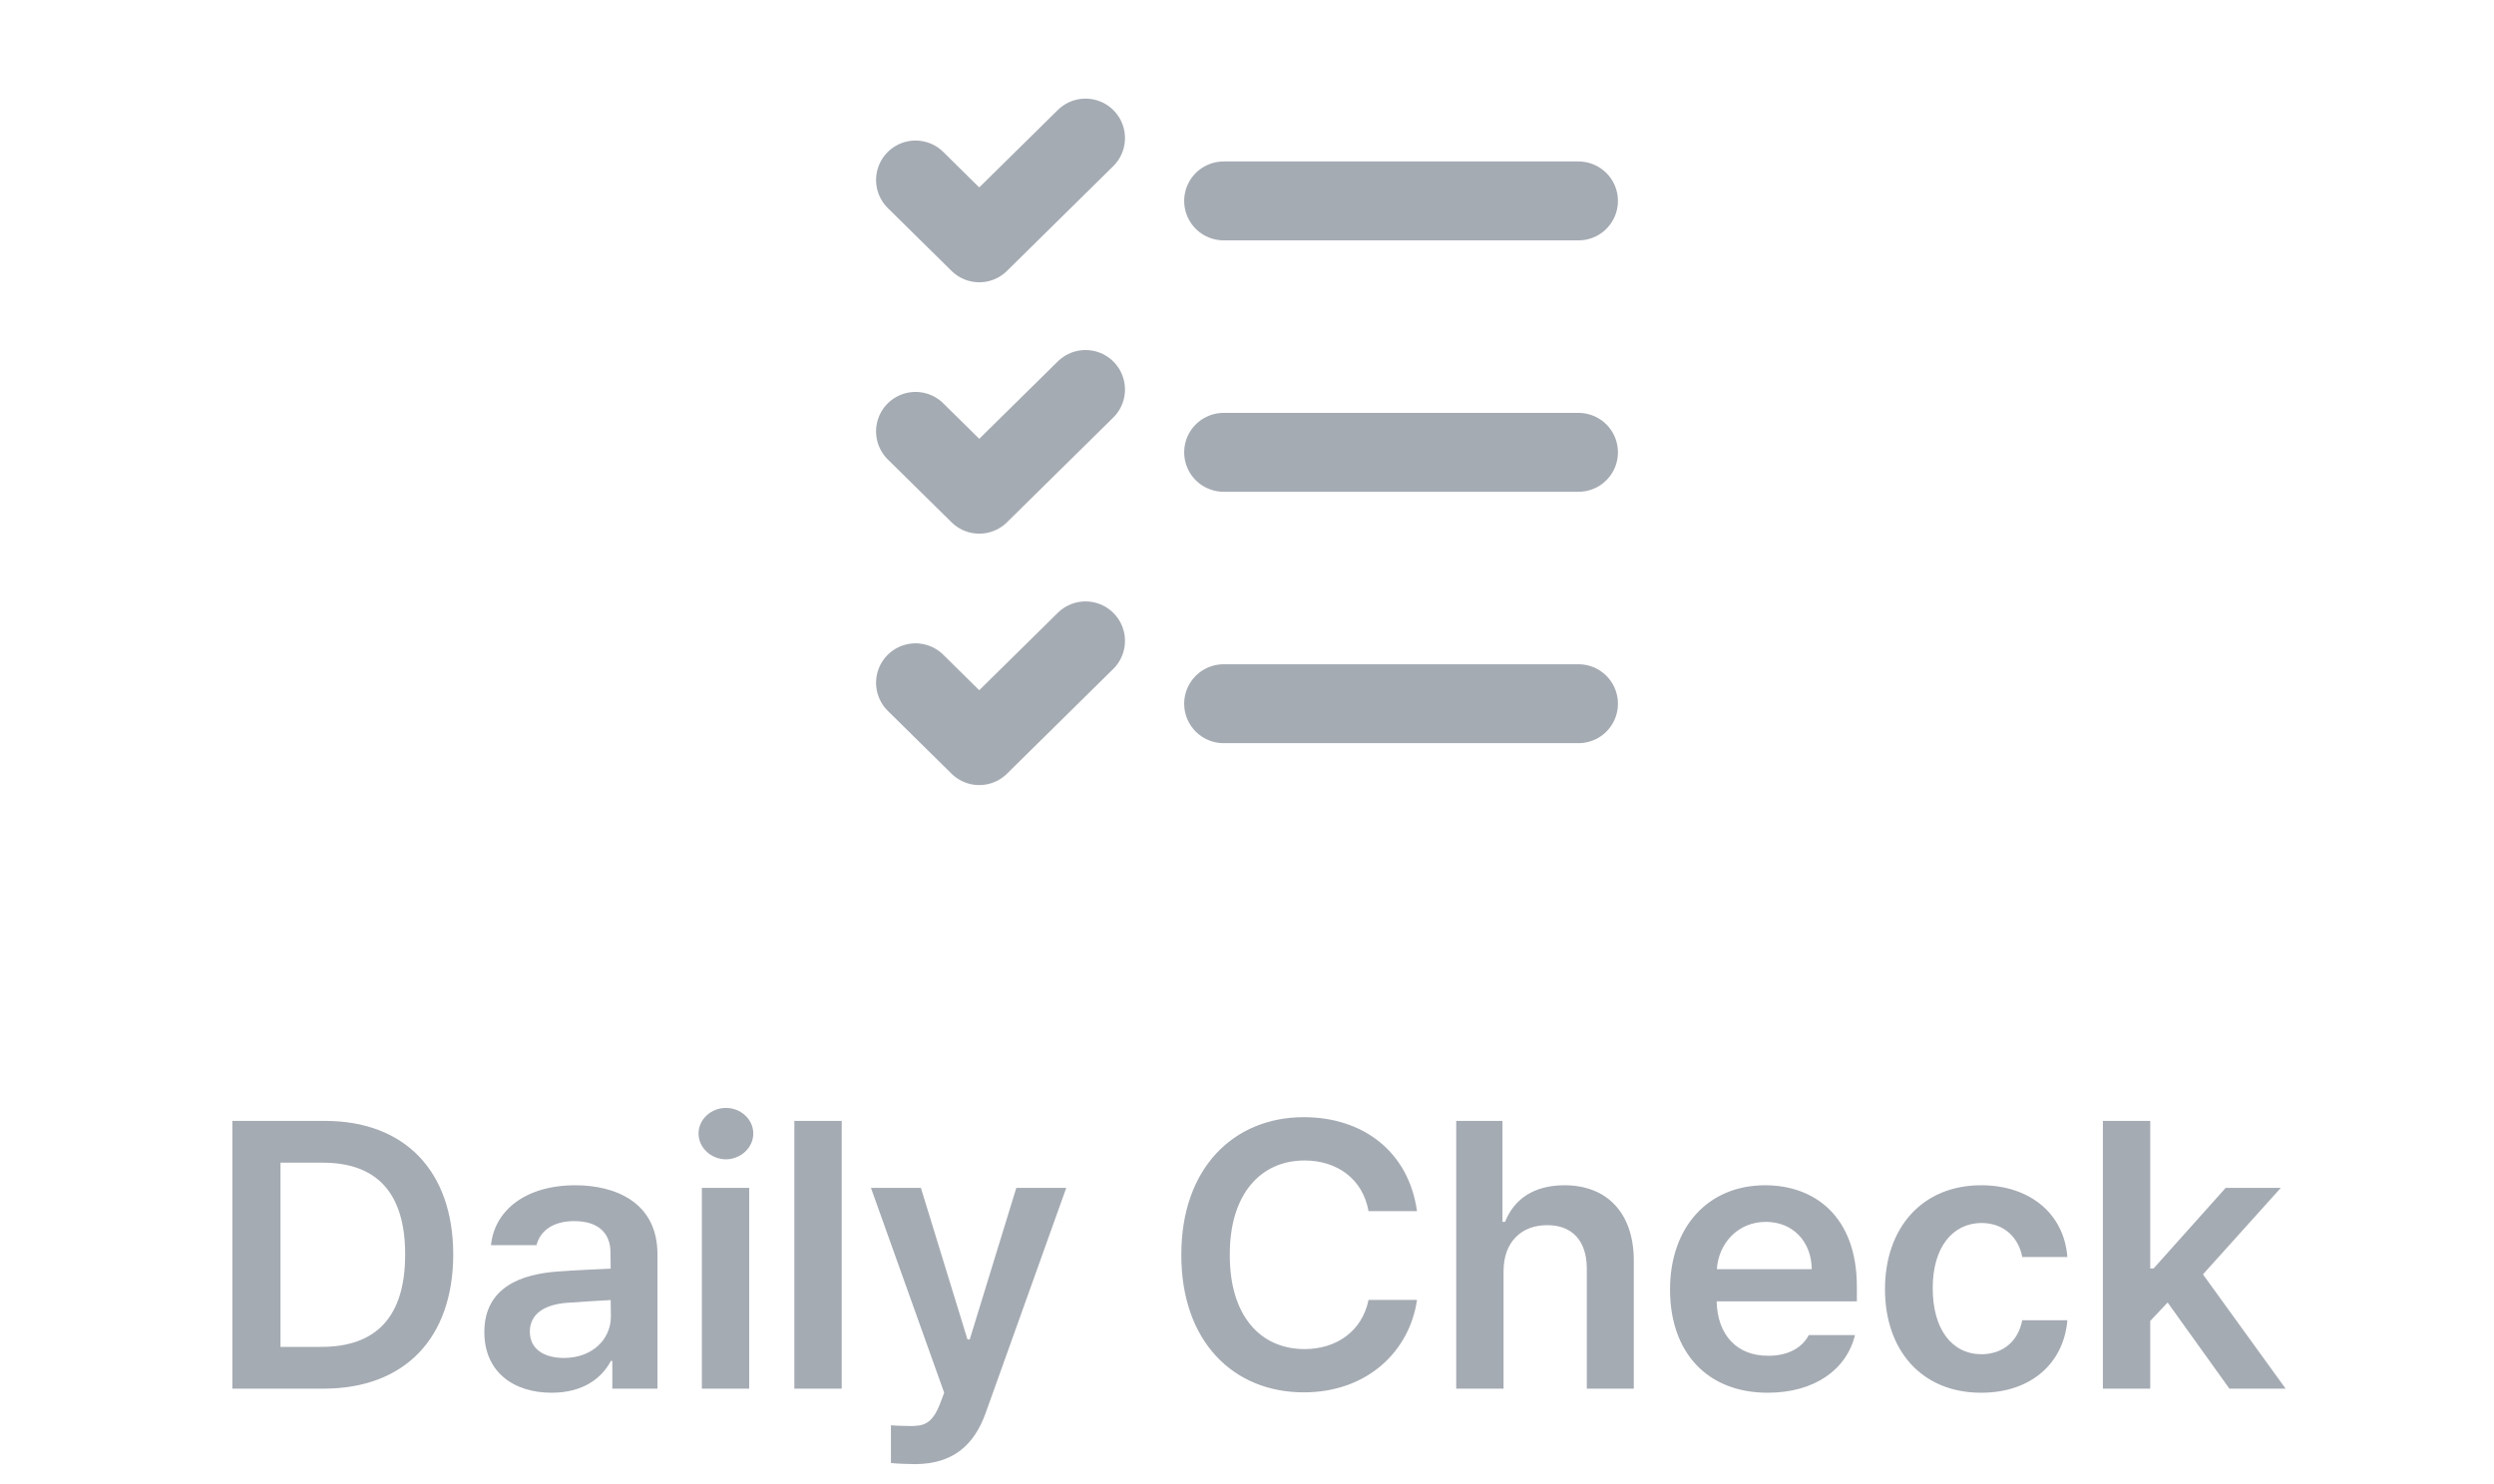
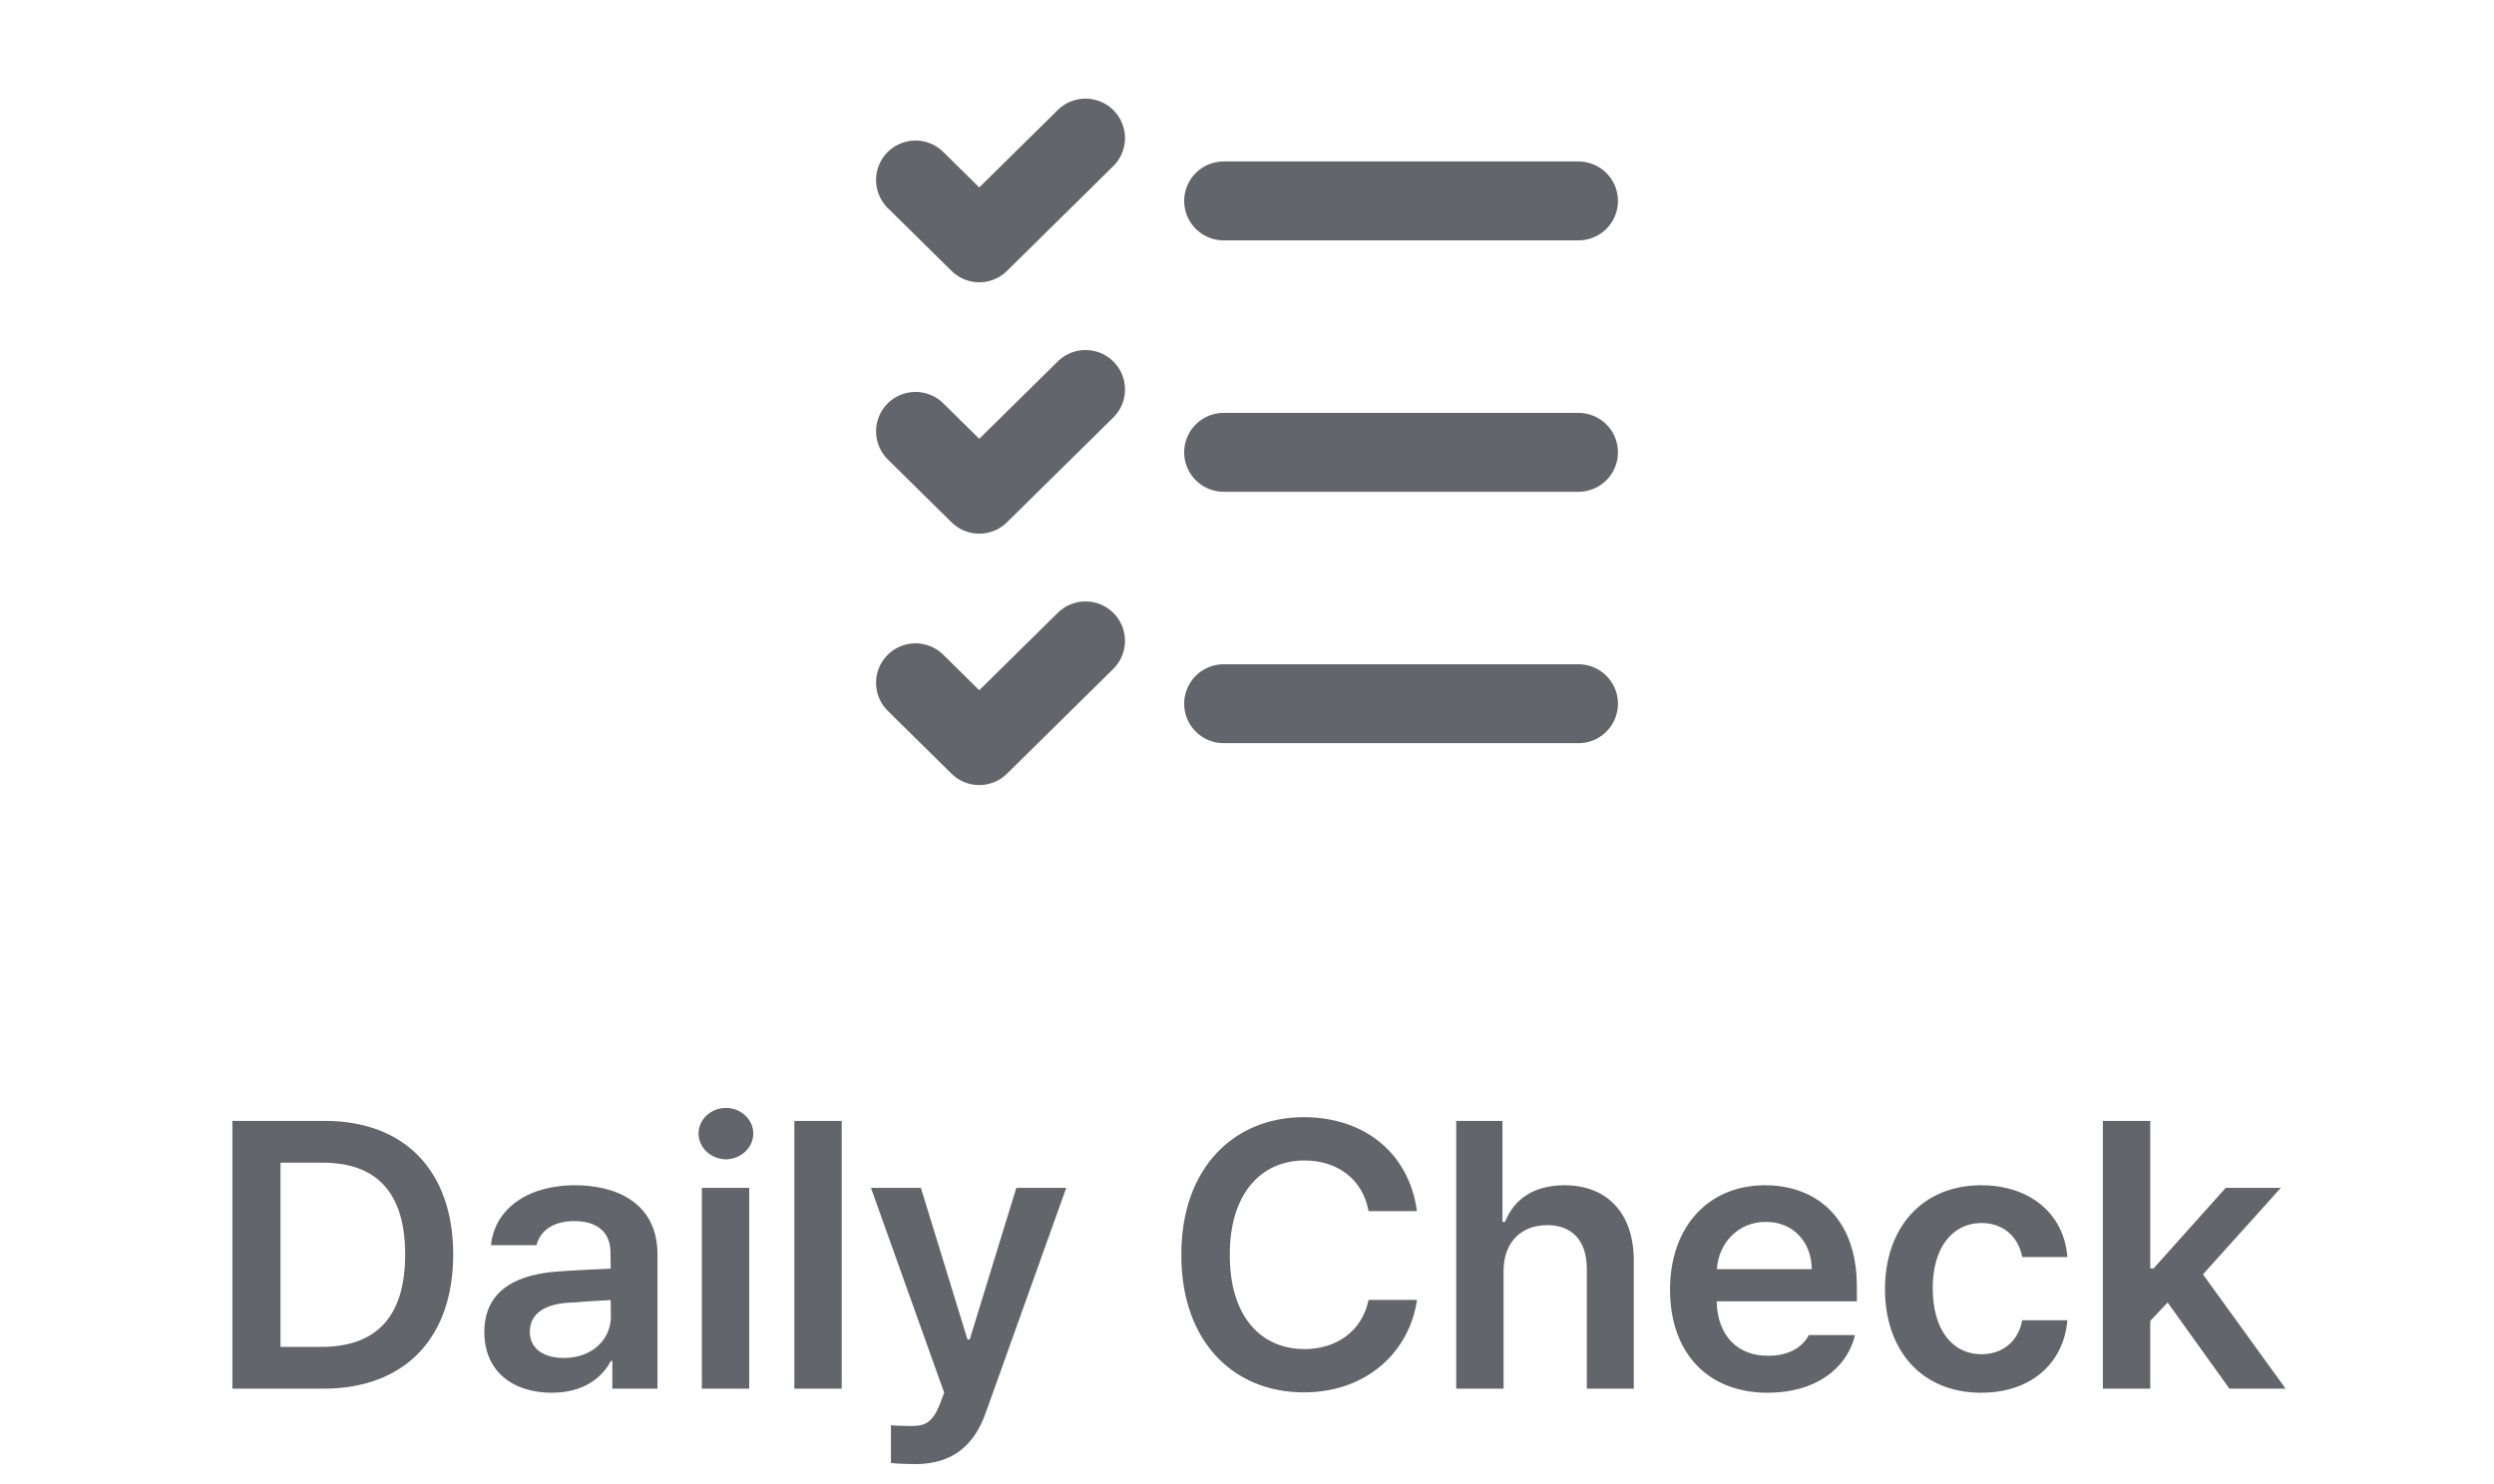
<svg xmlns="http://www.w3.org/2000/svg" width="79" height="47" viewBox="0 0 79 47" fill="none">
-   <path d="M29 5.703L31.019 7.694L34.385 4.375M29 13.668L31.019 15.659L34.385 12.341M29 21.634L31.019 23.625L34.385 20.306M38.76 6.366H50M38.76 14.332H50M38.76 22.297H50" stroke="#A5ABB3" stroke-width="2.5" stroke-linecap="round" stroke-linejoin="round" />
-   <path d="M10.244 44H7.361V35.516H10.291C12.822 35.516 14.352 37.103 14.357 39.746C14.352 42.4 12.822 44 10.244 44ZM8.885 42.676H10.162C11.938 42.682 12.834 41.703 12.834 39.746C12.834 37.801 11.938 36.834 10.209 36.84H8.885V42.676ZM15.342 42.207C15.342 40.777 16.531 40.361 17.709 40.285C18.154 40.25 19.062 40.209 19.344 40.197L19.338 39.688C19.338 39.055 18.934 38.691 18.189 38.691C17.521 38.691 17.111 38.996 16.994 39.453H15.553C15.658 38.369 16.631 37.555 18.225 37.555C19.432 37.555 20.826 38.053 20.826 39.746V44H19.396V43.121H19.35C19.068 43.66 18.477 44.129 17.475 44.129C16.262 44.129 15.342 43.467 15.342 42.207ZM16.783 42.195C16.783 42.746 17.234 43.027 17.861 43.027C18.77 43.027 19.35 42.43 19.35 41.715L19.344 41.193C19.074 41.205 18.242 41.258 17.943 41.281C17.234 41.34 16.783 41.639 16.783 42.195ZM22.232 44V37.637H23.732V44H22.232ZM22.127 35.914C22.127 35.469 22.52 35.105 22.994 35.105C23.469 35.105 23.861 35.469 23.861 35.914C23.861 36.365 23.469 36.728 22.994 36.734C22.52 36.728 22.127 36.365 22.127 35.914ZM26.662 35.516V44H25.162V35.516H26.662ZM28.994 46.391C28.695 46.385 28.414 46.379 28.221 46.355V45.16C28.402 45.178 28.654 45.178 28.854 45.184C29.217 45.178 29.521 45.154 29.779 44.469L29.908 44.129L27.588 37.637H29.17L30.646 42.441H30.717L32.193 37.637H33.775L31.221 44.773C30.857 45.787 30.189 46.385 28.994 46.391ZM43.35 38.375C43.168 37.355 42.353 36.77 41.322 36.77C39.934 36.77 38.949 37.836 38.955 39.758C38.949 41.709 39.94 42.746 41.322 42.746C42.33 42.746 43.145 42.184 43.35 41.188H44.885C44.65 42.816 43.309 44.117 41.299 44.117C39.06 44.117 37.414 42.494 37.42 39.758C37.414 37.016 39.078 35.398 41.299 35.398C43.174 35.398 44.621 36.488 44.885 38.375H43.35ZM47.627 40.273V44H46.127V35.516H47.592V38.715H47.674C47.961 37.994 48.582 37.555 49.56 37.555C50.879 37.555 51.752 38.41 51.752 39.945V44H50.264V40.18C50.258 39.312 49.795 38.815 49.01 38.82C48.201 38.815 47.627 39.348 47.627 40.273ZM55.994 44.129C54.078 44.129 52.9 42.852 52.9 40.859C52.9 38.891 54.096 37.555 55.912 37.555C57.471 37.555 58.818 38.533 58.818 40.766V41.234H54.377C54.4 42.318 55.039 42.963 56.006 42.957C56.662 42.963 57.102 42.682 57.295 42.301H58.76C58.49 43.402 57.471 44.129 55.994 44.129ZM54.383 40.215H57.389C57.383 39.348 56.797 38.715 55.935 38.715C55.039 38.715 54.435 39.406 54.383 40.215ZM62.756 44.129C60.857 44.129 59.709 42.77 59.709 40.848C59.709 38.897 60.893 37.555 62.756 37.555C64.297 37.555 65.381 38.457 65.486 39.828H64.057C63.94 39.219 63.494 38.756 62.768 38.75C61.842 38.756 61.221 39.529 61.221 40.812C61.221 42.125 61.83 42.904 62.768 42.91C63.43 42.904 63.922 42.518 64.057 41.832H65.486C65.375 43.174 64.356 44.129 62.756 44.129ZM66.611 44V35.516H68.111V40.191H68.217L70.502 37.637H72.248L69.781 40.379L72.4 44H70.619L68.662 41.27L68.111 41.855V44H66.611Z" fill="#A5ABB3" />
+   <path d="M29 5.703L31.019 7.694L34.385 4.375M29 13.668L31.019 15.659L34.385 12.341M29 21.634L31.019 23.625L34.385 20.306M38.76 6.366H50M38.76 14.332H50M38.76 22.297H50" stroke="#62656A" stroke-width="2.5" stroke-linecap="round" stroke-linejoin="round" />
+   <path d="M10.244 44H7.361V35.516H10.291C12.822 35.516 14.352 37.103 14.357 39.746C14.352 42.4 12.822 44 10.244 44ZM8.885 42.676H10.162C11.938 42.682 12.834 41.703 12.834 39.746C12.834 37.801 11.938 36.834 10.209 36.84H8.885V42.676ZM15.342 42.207C15.342 40.777 16.531 40.361 17.709 40.285C18.154 40.25 19.062 40.209 19.344 40.197L19.338 39.688C19.338 39.055 18.934 38.691 18.189 38.691C17.521 38.691 17.111 38.996 16.994 39.453H15.553C15.658 38.369 16.631 37.555 18.225 37.555C19.432 37.555 20.826 38.053 20.826 39.746V44H19.396V43.121H19.35C19.068 43.66 18.477 44.129 17.475 44.129C16.262 44.129 15.342 43.467 15.342 42.207ZM16.783 42.195C16.783 42.746 17.234 43.027 17.861 43.027C18.77 43.027 19.35 42.43 19.35 41.715L19.344 41.193C19.074 41.205 18.242 41.258 17.943 41.281C17.234 41.34 16.783 41.639 16.783 42.195ZM22.232 44V37.637H23.732V44H22.232ZM22.127 35.914C22.127 35.469 22.52 35.105 22.994 35.105C23.469 35.105 23.861 35.469 23.861 35.914C23.861 36.365 23.469 36.728 22.994 36.734C22.52 36.728 22.127 36.365 22.127 35.914ZM26.662 35.516V44H25.162V35.516H26.662ZM28.994 46.391C28.695 46.385 28.414 46.379 28.221 46.355V45.16C28.402 45.178 28.654 45.178 28.854 45.184C29.217 45.178 29.521 45.154 29.779 44.469L29.908 44.129L27.588 37.637H29.17L30.646 42.441H30.717L32.193 37.637H33.775L31.221 44.773C30.857 45.787 30.189 46.385 28.994 46.391ZM43.35 38.375C43.168 37.355 42.353 36.77 41.322 36.77C39.934 36.77 38.949 37.836 38.955 39.758C38.949 41.709 39.94 42.746 41.322 42.746C42.33 42.746 43.145 42.184 43.35 41.188H44.885C44.65 42.816 43.309 44.117 41.299 44.117C39.06 44.117 37.414 42.494 37.42 39.758C37.414 37.016 39.078 35.398 41.299 35.398C43.174 35.398 44.621 36.488 44.885 38.375H43.35ZM47.627 40.273V44H46.127V35.516H47.592V38.715H47.674C47.961 37.994 48.582 37.555 49.56 37.555C50.879 37.555 51.752 38.41 51.752 39.945V44H50.264V40.18C50.258 39.312 49.795 38.815 49.01 38.82C48.201 38.815 47.627 39.348 47.627 40.273ZM55.994 44.129C54.078 44.129 52.9 42.852 52.9 40.859C52.9 38.891 54.096 37.555 55.912 37.555C57.471 37.555 58.818 38.533 58.818 40.766V41.234H54.377C54.4 42.318 55.039 42.963 56.006 42.957C56.662 42.963 57.102 42.682 57.295 42.301H58.76C58.49 43.402 57.471 44.129 55.994 44.129ZM54.383 40.215H57.389C57.383 39.348 56.797 38.715 55.935 38.715C55.039 38.715 54.435 39.406 54.383 40.215ZM62.756 44.129C60.857 44.129 59.709 42.77 59.709 40.848C59.709 38.897 60.893 37.555 62.756 37.555C64.297 37.555 65.381 38.457 65.486 39.828H64.057C63.94 39.219 63.494 38.756 62.768 38.75C61.842 38.756 61.221 39.529 61.221 40.812C61.221 42.125 61.83 42.904 62.768 42.91C63.43 42.904 63.922 42.518 64.057 41.832H65.486C65.375 43.174 64.356 44.129 62.756 44.129ZM66.611 44V35.516H68.111V40.191H68.217L70.502 37.637H72.248L69.781 40.379L72.4 44H70.619L68.662 41.27L68.111 41.855V44H66.611Z" fill="#62656A" />
</svg>
